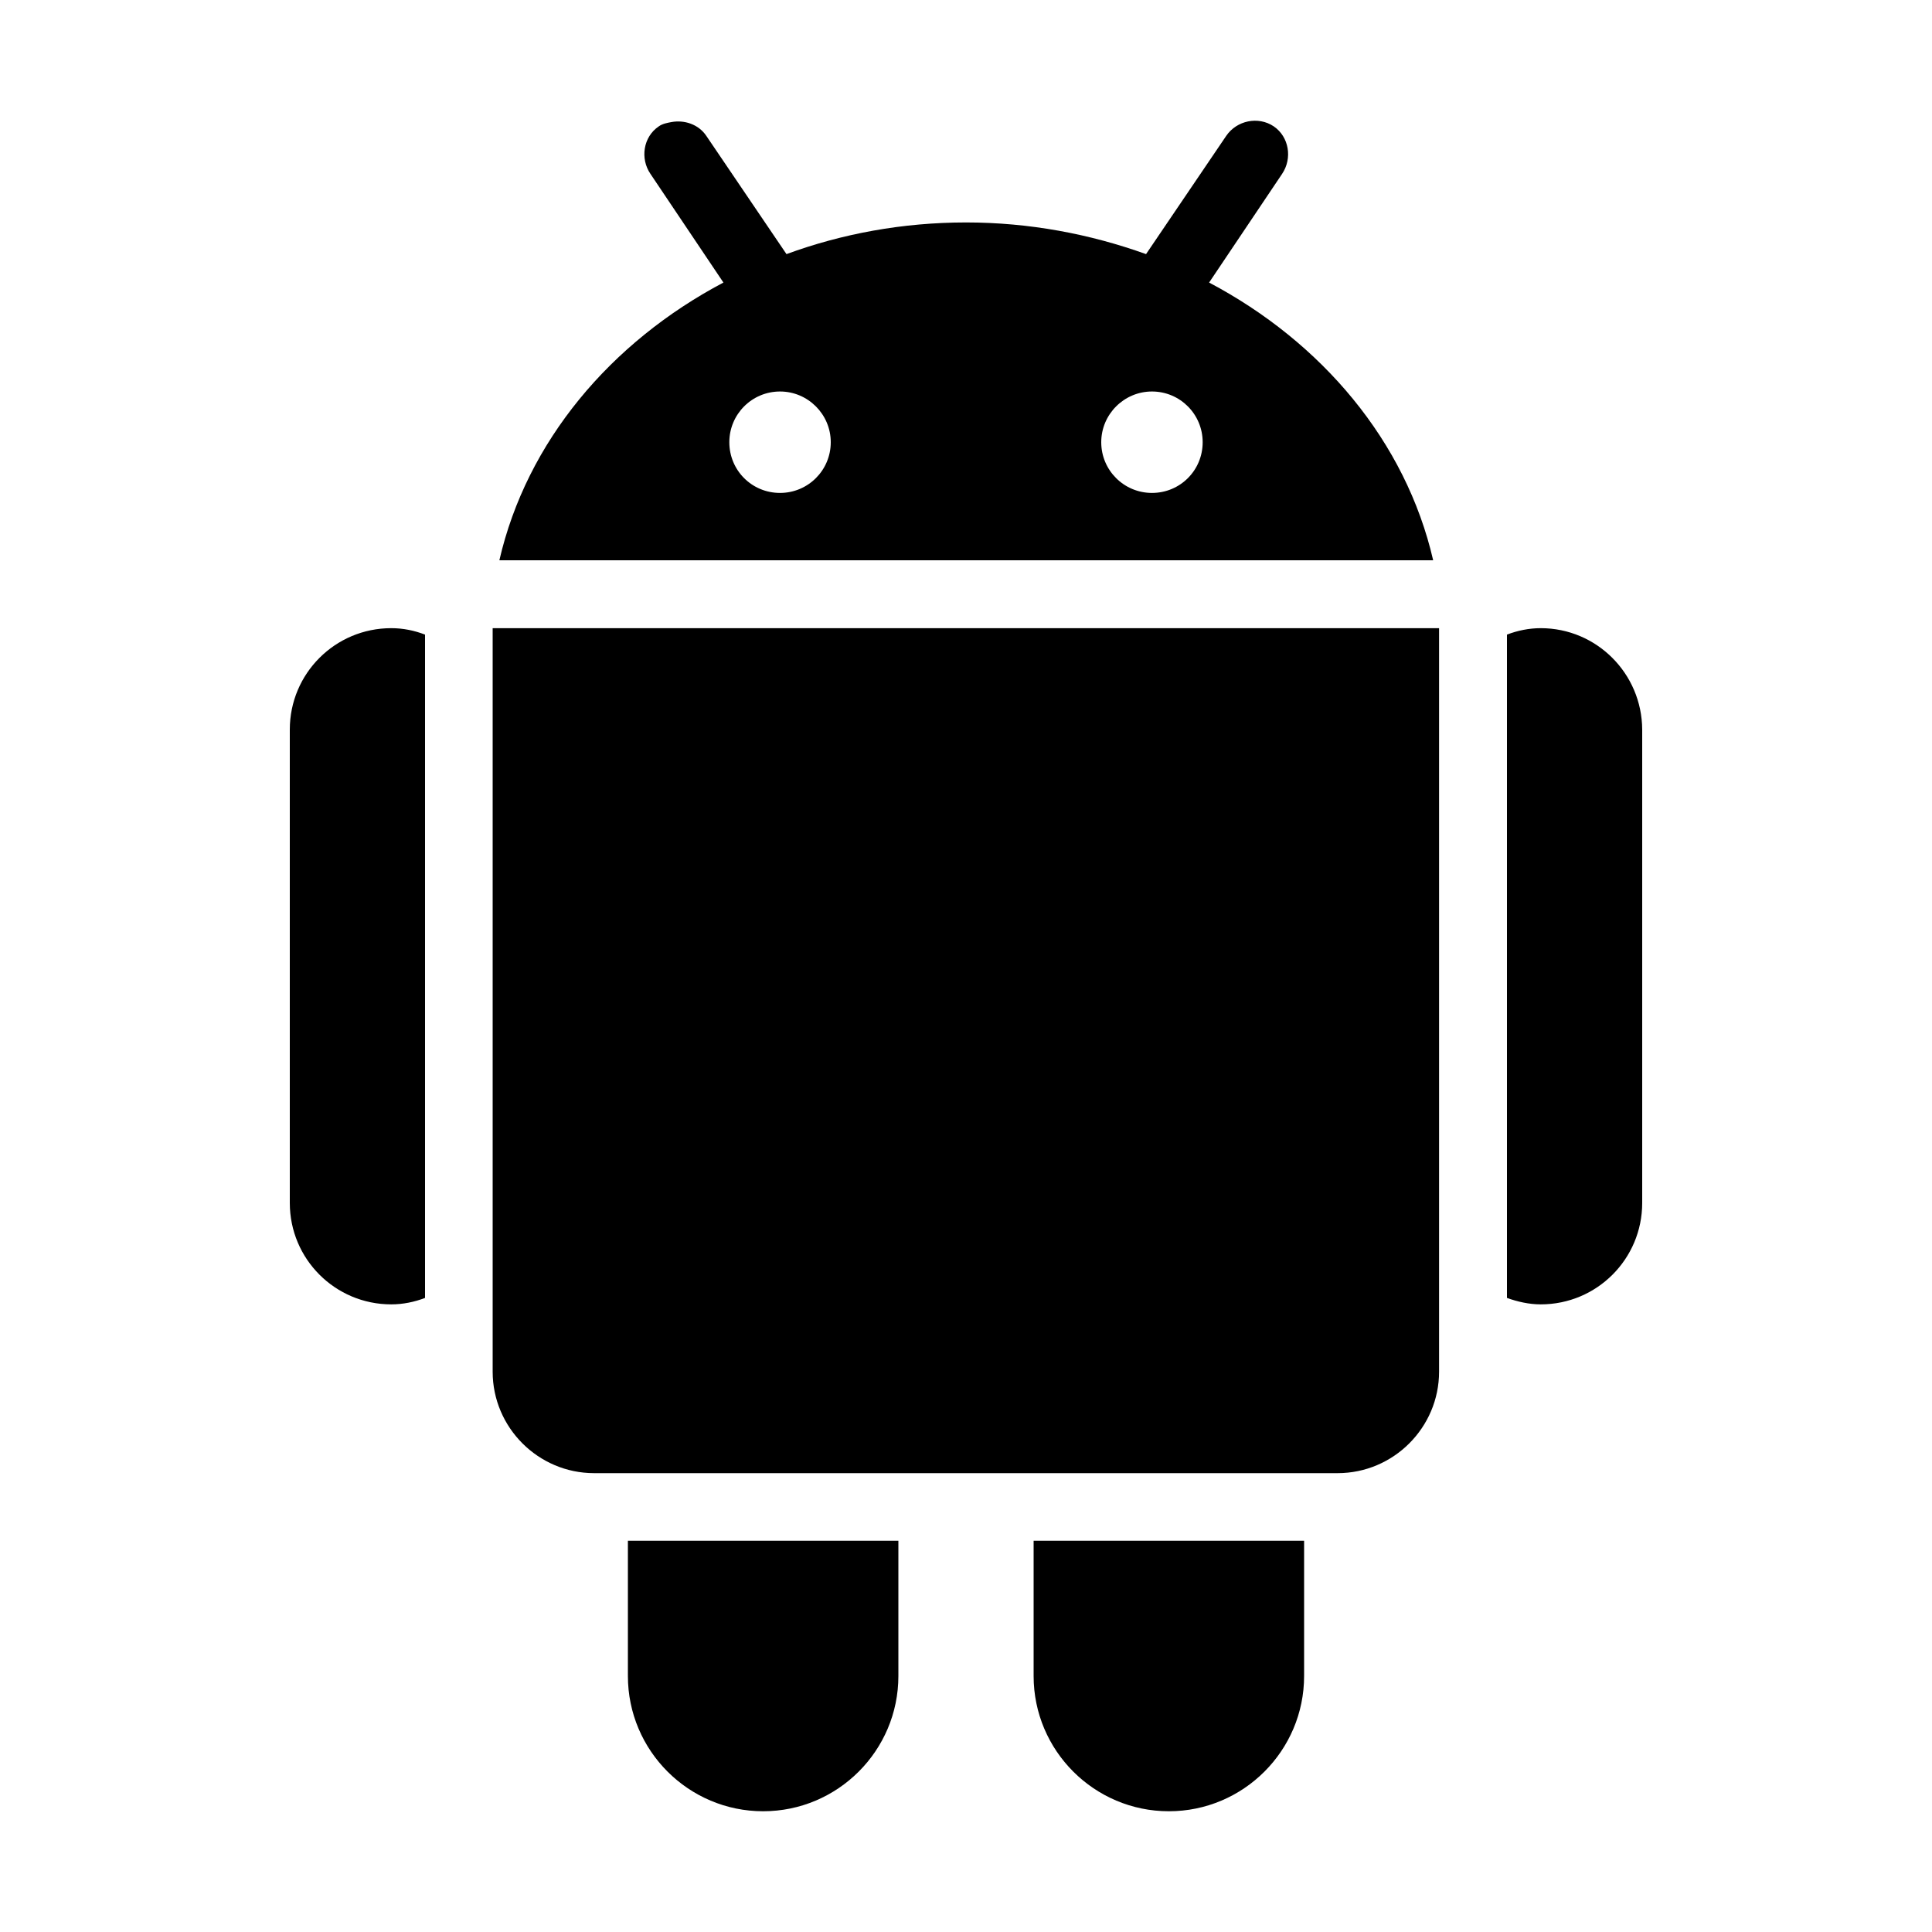
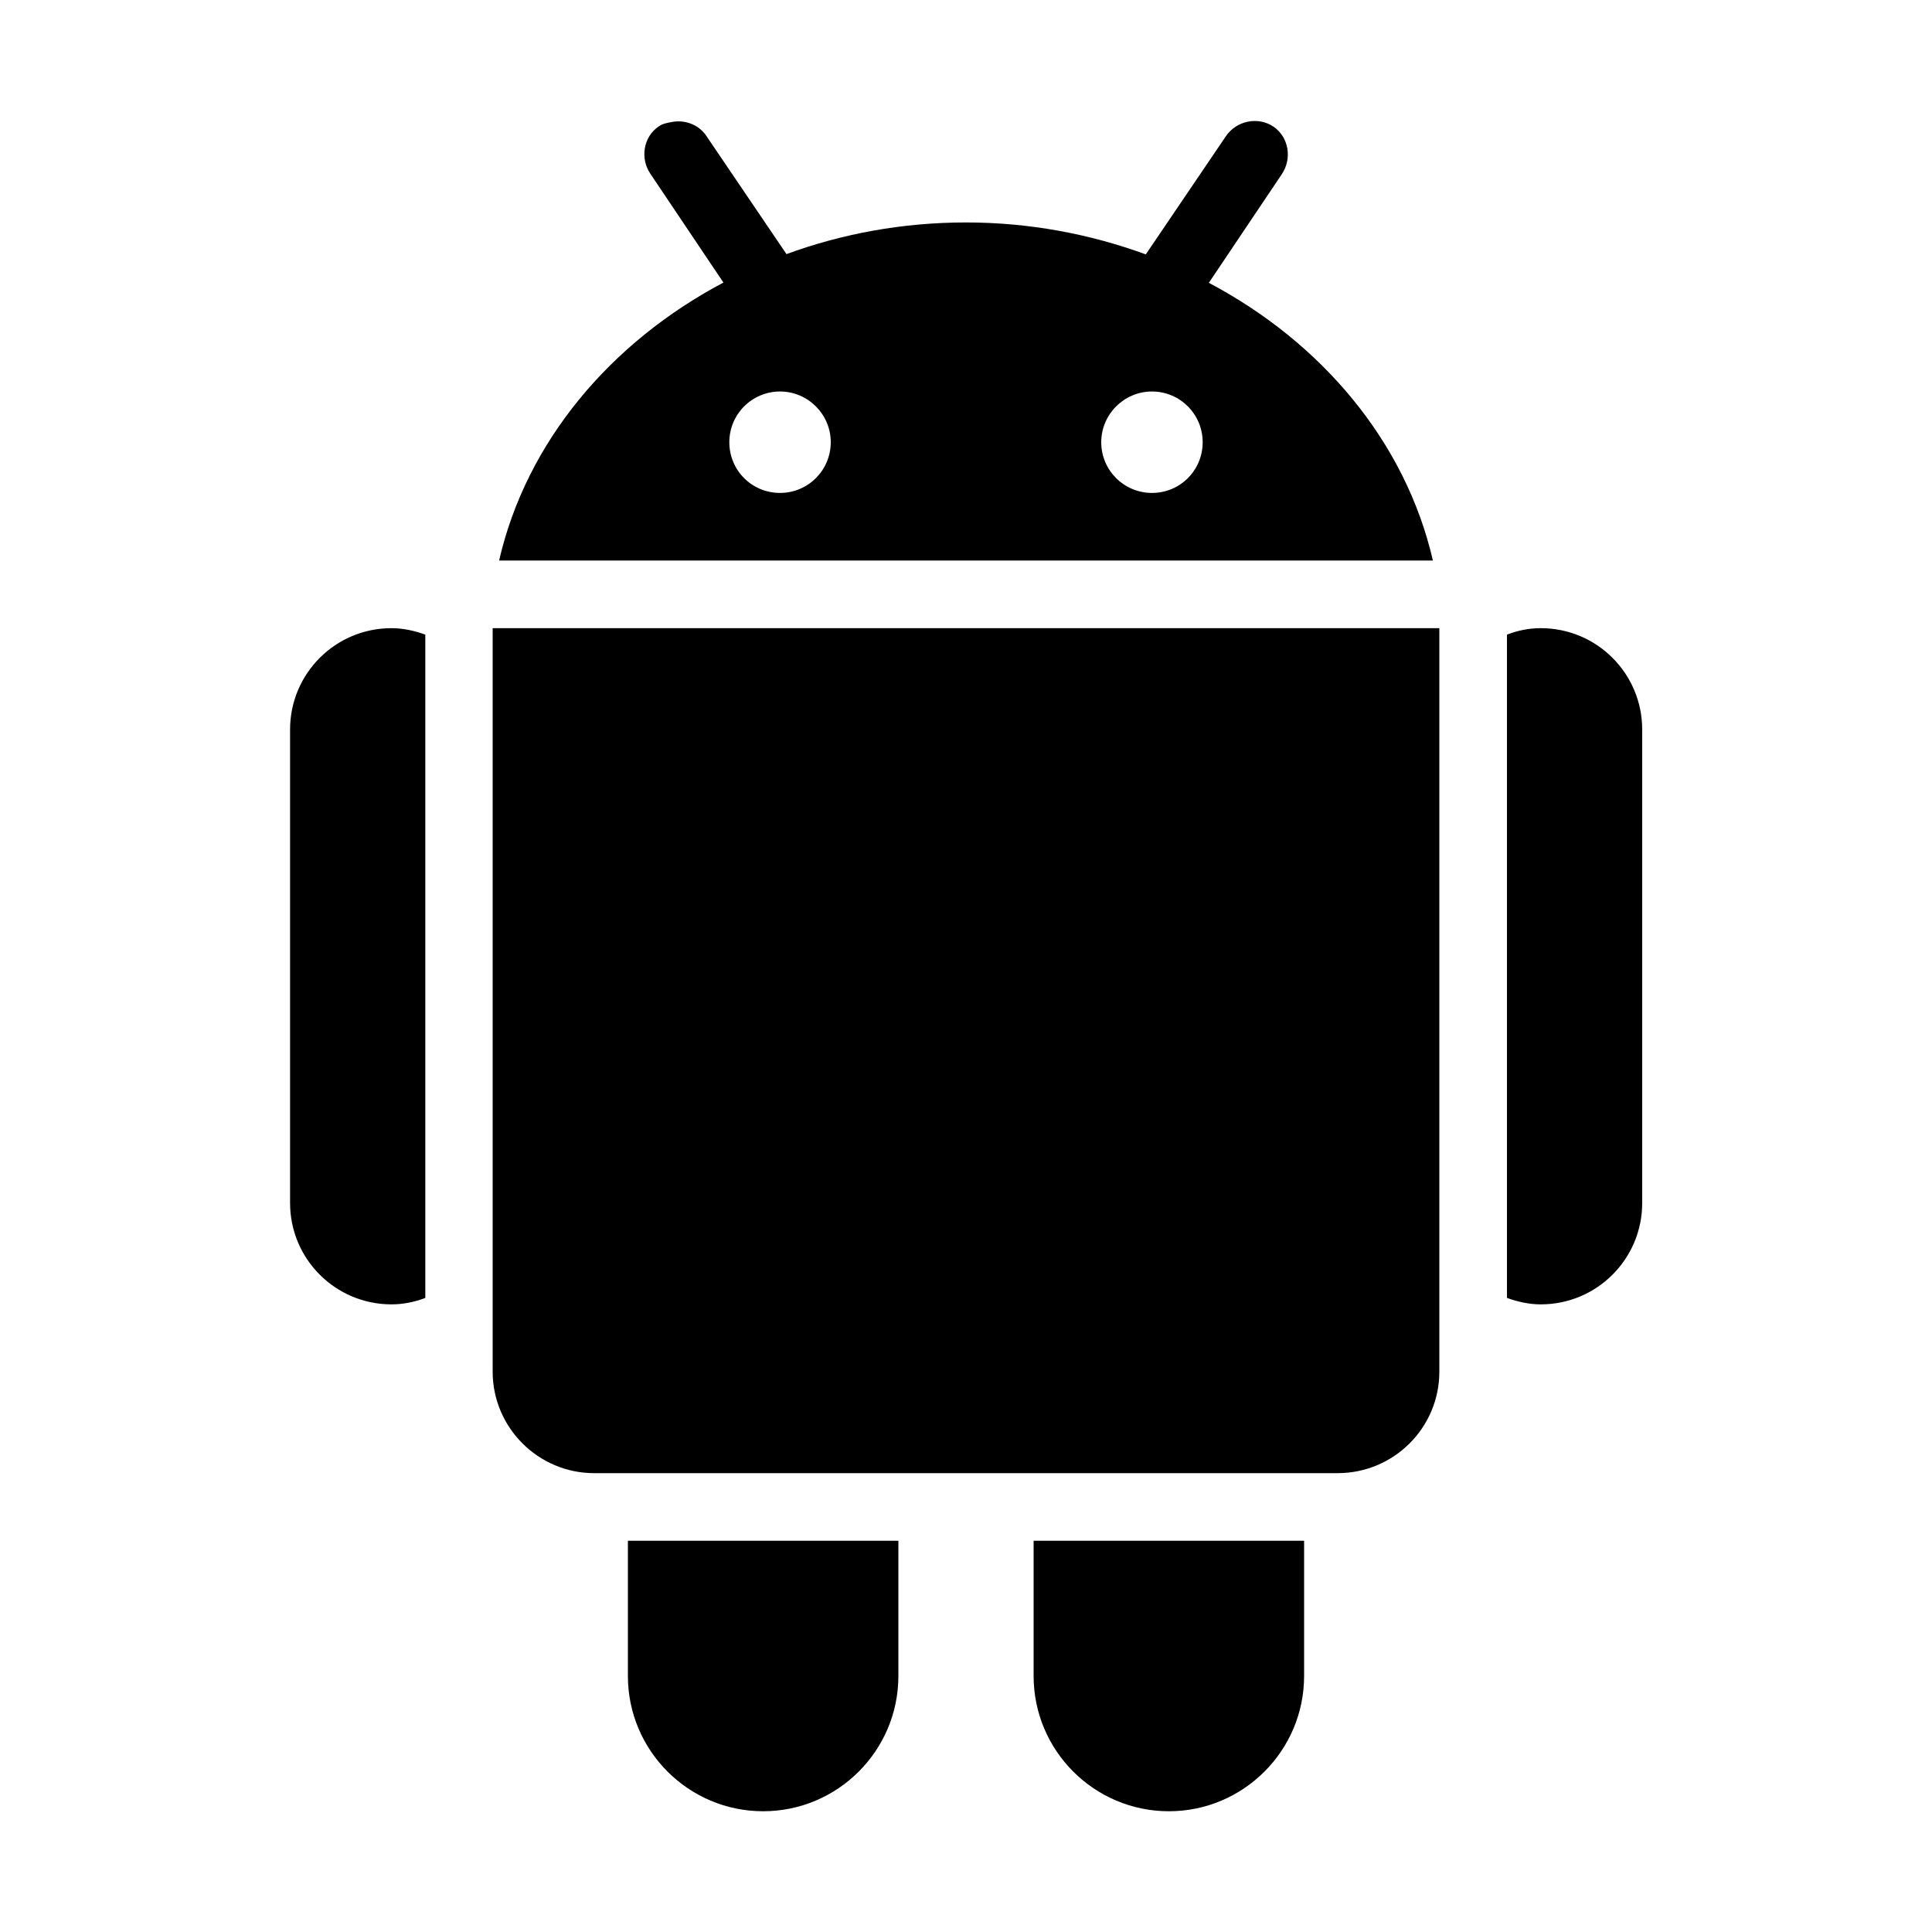
<svg xmlns="http://www.w3.org/2000/svg" version="1.1" id="Layer_1" x="0px" y="0px" viewBox="0 0 72 72" style="enable-background:new 0 0 72 72;" xml:space="preserve">
-   <path d="M25.02,4.55c-0.16,0.03-0.33,0.06-0.47,0.16c-0.58,0.39-0.7,1.2-0.31,1.77l2.72,4.05c-4.2,2.22-7.33,5.92-8.35,10.35h34.8  c-1.02-4.43-4.15-8.13-8.35-10.35l2.72-4.05c0.39-0.58,0.26-1.38-0.31-1.77c-0.58-0.39-1.38-0.22-1.77,0.35l-2.99,4.41  C40.62,8.72,38.36,8.29,36,8.29s-4.62,0.42-6.69,1.18l-2.99-4.41C26.03,4.63,25.5,4.46,25.02,4.55z M29.07,14.59  c1.04,0,1.89,0.85,1.89,1.89c0,1.05-0.85,1.89-1.89,1.89c-1.05,0-1.89-0.84-1.89-1.89C27.18,15.44,28.02,14.59,29.07,14.59z   M42.93,14.59c1.05,0,1.89,0.85,1.89,1.89c0,1.05-0.84,1.89-1.89,1.89c-1.04,0-1.89-0.84-1.89-1.89  C41.04,15.44,41.89,14.59,42.93,14.59z M14.58,23.41c-2.09,0-3.78,1.69-3.78,3.78v17.64c0,2.09,1.69,3.78,3.78,3.78  c0.44,0,0.87-0.09,1.26-0.24V23.65C15.45,23.5,15.03,23.41,14.58,23.41z M18.36,23.41v27.71c0,2.08,1.7,3.78,3.78,3.78h27.71  c2.08,0,3.78-1.7,3.78-3.78V23.41H18.36z M57.42,23.41c-0.44,0-0.87,0.09-1.26,0.24v24.72c0.39,0.14,0.82,0.24,1.26,0.24  c2.09,0,3.78-1.69,3.78-3.78V27.19C61.19,25.1,59.5,23.41,57.42,23.41z M23.4,57.42v5.04c0,2.78,2.26,5.04,5.04,5.04  s5.04-2.26,5.04-5.04v-5.04H23.4z M38.52,57.42v5.04c0,2.78,2.26,5.04,5.04,5.04s5.04-2.26,5.04-5.04v-5.04H38.52z" />
+   <g>
+     <path d="M10.81,27.19v17.64c0,2.09,1.69,3.78,3.78,3.78c0.44,0,0.87-0.09,1.26-0.24V23.65c-0.39-0.14-0.82-0.24-1.26-0.24   C12.5,23.41,10.81,25.1,10.81,27.19z" />
+     <path d="M56.16,23.65v24.72c0.39,0.14,0.82,0.24,1.26,0.24c2.09,0,3.78-1.69,3.78-3.78V27.19c0-2.09-1.69-3.78-3.78-3.78   C56.97,23.41,56.55,23.5,56.16,23.65z" />
+     <path d="M53.64,51.12V23.41H18.36v27.71c0,2.08,1.7,3.78,3.78,3.78h27.71C51.94,54.9,53.64,53.21,53.64,51.12z" />
+     <path d="M43.56,67.5c2.78,0,5.04-2.26,5.04-5.04v-5.04H38.52v5.04C38.52,65.24,40.78,67.5,43.56,67.5z" />
+     <path d="M18.6,20.89h34.8c-1.02-4.43-4.15-8.13-8.35-10.35l2.72-4.05c0.39-0.58,0.26-1.38-0.31-1.77   c-0.58-0.39-1.38-0.22-1.77,0.35l-2.99,4.41C40.62,8.72,38.36,8.29,36,8.29s-4.62,0.42-6.69,1.18l-2.99-4.41   c-0.29-0.43-0.82-0.61-1.3-0.51c-0.16,0.03-0.33,0.06-0.47,0.16c-0.58,0.39-0.7,1.2-0.31,1.77l2.72,4.05   C22.75,12.76,19.62,16.46,18.6,20.89z M42.93,14.59c1.05,0,1.89,0.85,1.89,1.89c0,1.05-0.84,1.89-1.89,1.89   c-1.04,0-1.89-0.84-1.89-1.89C41.04,15.44,41.89,14.59,42.93,14.59z M29.07,14.59c1.04,0,1.89,0.85,1.89,1.89   c0,1.05-0.85,1.89-1.89,1.89c-1.05,0-1.89-0.84-1.89-1.89C27.18,15.44,28.02,14.59,29.07,14.59z" />
+     <path d="M28.44,67.5c2.78,0,5.04-2.26,5.04-5.04v-5.04H23.4v5.04C23.4,65.24,25.66,67.5,28.44,67.5z" />
+   </g>
</svg>
